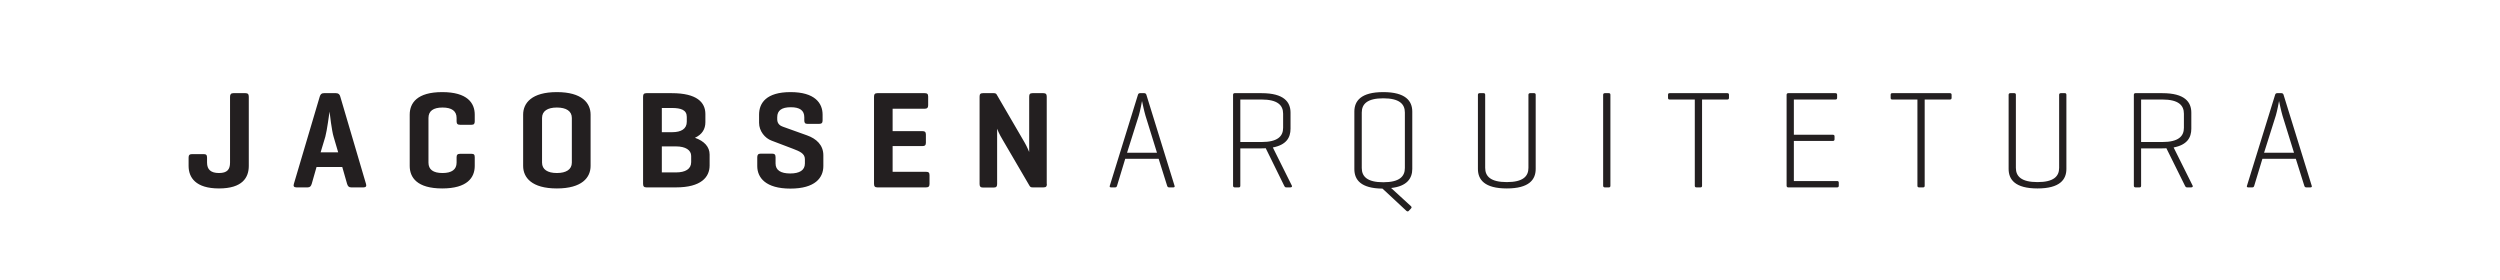
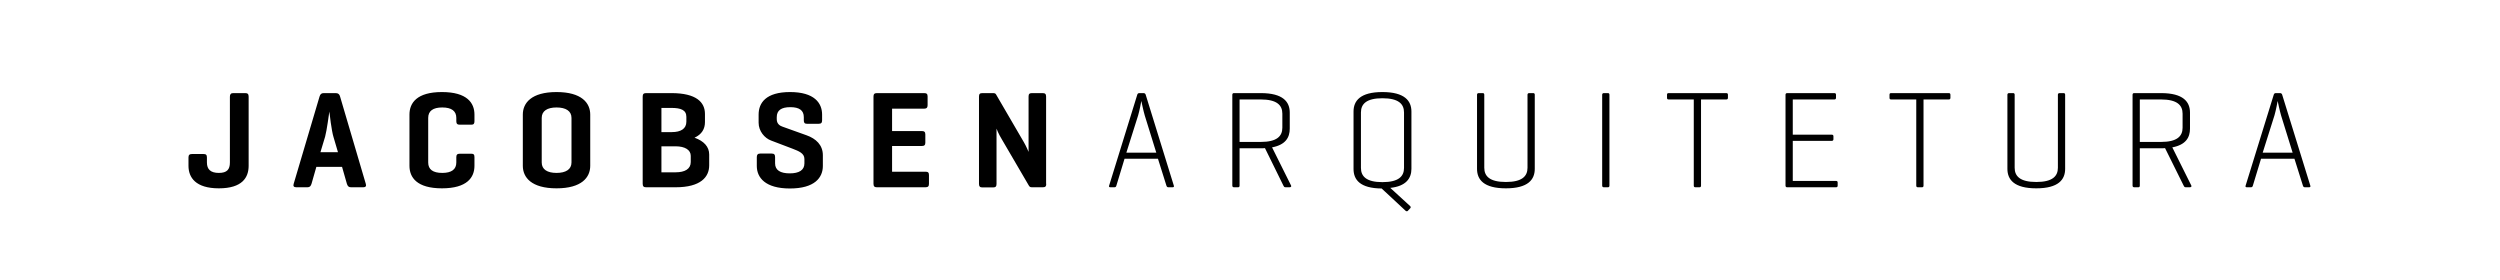
- <svg xmlns="http://www.w3.org/2000/svg" viewBox="0 0 1653 185" enable-background="new 0 0 1653 185">
-   <g fill="#231F20">
+ <svg xmlns="http://www.w3.org/2000/svg" viewBox="0 0 1654 185" enable-background="new 0 0 1654 185">
+   <g fill="currentColor">
    <path d="M136.9 107.5c0 4.6 2.5 6.9 7.9 6.9s7.3-2.3 7.3-6.9v-43.5c0-1.6.6-2.4 2.2-2.4h8c1.6 0 2.2.7 2.2 2.4v45.7c0 7.7-4.2 14.9-19.7 14.9-15.4 0-20.1-7.2-20.1-14.9v-5.5c0-1.6.6-2.3 2.3-2.3h7.7c1.6 0 2.2.6 2.2 2.3v3.3zM222.1 61.6c1.6 0 2.5.7 2.9 2.3l17 57.7c.5 1.5-.1 2.3-1.6 2.3h-8.2c-1.6 0-2.2-.8-2.7-2.3l-3.2-11.2h-17l-3.2 11.2c-.5 1.5-1.1 2.3-2.7 2.3h-7.4c-1.6 0-2.2-.8-1.7-2.3l17.1-57.7c.5-1.6 1.2-2.3 2.8-2.3h7.9zm-1.5 28.9c-1.2-3.8-2.6-15.5-2.7-16.7-.2 1.2-1.7 12.7-2.8 16.6l-3.1 10.3h11.6l-3-10.2zM313.9 109.7c0 7.7-4.9 14.9-21.5 14.9s-21.5-7.2-21.5-14.9v-33.9c0-7.7 4.9-14.9 21.5-14.9s21.5 7.2 21.5 14.9v4.4c0 1.6-.5 2.3-2.1 2.3h-7.6c-1.6 0-2.3-.6-2.3-2.3v-2.2c0-4.6-3.2-6.9-9.3-6.9-6.1 0-9.3 2.3-9.3 6.9v29.5c0 4.6 3.1 6.9 9.3 6.9 6.1 0 9.3-2.3 9.3-6.9v-3.5c0-1.6.6-2.3 2.3-2.3h7.6c1.6 0 2.1.6 2.1 2.3v5.7zM345.9 75.8c0-7.7 5.7-14.9 22.3-14.9s22.3 7.2 22.3 14.9v33.9c0 7.7-5.7 14.9-22.3 14.9s-22.3-7.2-22.3-14.9v-33.9zm32.2 2.2c0-4.6-3.8-6.9-9.9-6.9-6.1 0-9.8 2.3-9.8 6.9v29.5c0 4.6 3.7 6.9 9.8 6.9 6.1 0 9.9-2.3 9.9-6.9v-29.5zM427.4 123.9c-1.6 0-2.2-.7-2.2-2.4v-57.5c0-1.6.5-2.4 2.2-2.4h16.8c16.6 0 22.2 6.1 22.2 13.8v5.4c0 4.5-2.1 8.1-6.9 10.3 6.2 2.2 9.7 6 9.7 11.1v7.2c0 7.7-5.6 14.5-22.2 14.5h-19.6zm10.2-52.4v15.9h6.9c5.9 0 9.6-2.2 9.6-6.9v-3.2c0-4.6-3.8-5.9-9.9-5.9h-6.6zm0 25.3v17.2h9.4c6.1 0 10-2.2 10-6.8v-4.1c0-3.9-3.8-6.3-10-6.3h-9.4zM531.8 77.5c0-4.5-3-6.6-8.9-6.6-6 0-9 2.1-9 6.6v1.4c0 3.2 2.3 4.4 3.8 4.9l15.9 5.7c6.2 2.2 10.8 6.4 10.8 13.2v7.1c0 7.7-5.4 14.9-21.8 14.9-16.3 0-21.9-7.2-21.9-14.9v-5.8c0-1.6.6-2.4 2.2-2.4h7.7c1.6 0 2.2.7 2.2 2.4v4.1c0 4.5 3.5 6.6 9.7 6.6 6.1 0 9.7-2.1 9.7-6.6v-2.9c0-3.8-3.7-5.2-7.8-6.8l-14.2-5.4c-4.4-1.6-8.3-6.3-8.3-11.8v-5.4c0-7.7 4.8-14.9 20.8-14.9s21.2 7.2 21.2 14.9v3.8c0 1.6-.6 2.3-2.3 2.3h-7.7c-1.6 0-2.1-.7-2.1-2.3v-2.1zM580.1 123.9c-1.6 0-2.2-.7-2.2-2.4v-57.5c0-1.6.5-2.4 2.2-2.4h31.3c1.6 0 2.3.5 2.3 2.2v5.8c0 1.6-.7 2.3-2.3 2.3h-21.2v14.8h19.6c1.6 0 2.4.5 2.4 2.2v5.5c0 1.6-.7 2.2-2.4 2.2h-19.6v17h22.1c1.6 0 2.3.5 2.3 2.2v5.8c0 1.6-.6 2.3-2.3 2.3h-32.2zM692.2 121.6c0 1.6-.5 2.3-2.2 2.3h-7.2c-1.2 0-1.6-.3-2.1-1.1l-17.7-30.3c-2.5-4.1-3.6-7.1-3.7-7.4v36.6c0 1.6-.6 2.3-2.2 2.3h-7.2c-1.6 0-2.2-.7-2.2-2.3v-57.8c0-1.6.5-2.3 2.2-2.3h7.2c1 0 1.6.3 1.9.9l18.4 31.6c1.6 2.7 3.1 6.4 3.1 6.4v-36.6c0-1.6.5-2.3 2.2-2.3h7.2c1.6 0 2.2.7 2.2 2.3v57.7zM756.6 61.6c.7 0 1.2.4 1.4 1.1l18.6 60.1c.3.7-.1 1.1-.8 1.1h-2.8c-.7 0-1.1-.4-1.3-1.1l-5.6-17.8h-22.1l-5.4 17.8c-.2.7-.5 1.1-1.3 1.1h-2.7c-.7 0-1.1-.4-.8-1.1l18.6-60.1c.2-.7.6-1.1 1.4-1.1h2.8zm.8 14.9c-.9-3-2.1-8.8-2.3-9.7-.1.6-1.2 6.5-2.1 9.5l-7.8 24.7h19.8l-7.6-24.5zM820.1 98.1v24.7c0 .7-.3 1.1-1 1.1h-2.7c-.7 0-1.1-.4-1.1-1.1v-60.1c0-.7.4-1.1 1-1.1h17.9c14.7 0 19.1 5.8 19.1 12.9v10.6c0 5.9-2.8 10.7-11.7 12.4l12.6 25.3c.3.6-.2 1.1-1 1.1h-2.7c-.9 0-1.1-.5-1.4-1.1l-12.2-24.8c-.9.1-1.8.1-2.7.1h-14.1zm0-32.3v28.1h14c10.7 0 14.3-3.8 14.3-9.4v-9.3c0-5.6-3.6-9.4-14.3-9.4h-14zM933.8 111.7c0 6.2-3.5 11.5-14 12.6l13.1 12c.5.5.6.9.1 1.5l-1.5 1.6c-.4.5-.9.5-1.5.1l-15.9-14.8c-14.3-.1-18.6-5.8-18.6-12.9v-38c0-7.1 4.4-12.9 19.1-12.9 14.7 0 19.2 5.8 19.2 12.9v37.9zm-33.4-.6c0 5.6 3.6 9.4 14.2 9.4 10.7 0 14.3-3.8 14.3-9.4v-36.7c0-5.6-3.6-9.4-14.3-9.4-10.6 0-14.2 3.8-14.2 9.4v36.7zM982 111c0 5.6 3.6 9.4 14.3 9.4 10.7 0 14.3-3.8 14.3-9.4v-48.3c0-.7.4-1.1 1.1-1.1h2.7c.7 0 1 .4 1 1.1v49c0 7.1-4.4 12.9-19.1 12.9-14.7 0-19.1-5.8-19.1-12.9v-49c0-.7.4-1.1 1.1-1.1h2.7c.7 0 1 .4 1 1.1v48.3zM1064.8 122.8c0 .7-.3 1.1-1 1.1h-2.7c-.7 0-1.1-.4-1.1-1.1v-60.1c0-.7.4-1.1 1.1-1.1h2.7c.7 0 1 .4 1 1.1v60.1zM1142.1 61.6c.7 0 1.1.3 1.1 1.1v2c0 .8-.4 1.1-1.1 1.1h-16.7v57c0 .7-.3 1.1-1 1.1h-2.7c-.8 0-1.1-.4-1.1-1.1v-57h-16.6c-.8 0-1.1-.3-1.1-1.1v-2c0-.8.3-1.1 1.1-1.1h38.1zM1182.3 123.9c-.6 0-1-.4-1-1.1v-60.1c0-.7.4-1.1 1.1-1.1h31.2c.7 0 1.1.3 1.1 1.1v2c0 .8-.4 1.1-1.1 1.1h-27.5v23.3h25.8c.7 0 1.1.3 1.1 1.1v1.9c0 .7-.4 1.1-1.1 1.1h-25.8v26.5h28.6c.7 0 1.1.3 1.1 1.1v2c0 .8-.4 1.1-1.1 1.1h-32.4zM1289.3 61.6c.7 0 1.1.3 1.1 1.1v2c0 .8-.4 1.1-1.1 1.1h-16.7v57c0 .7-.3 1.1-1 1.1h-2.7c-.8 0-1.1-.4-1.1-1.1v-57h-16.6c-.8 0-1.1-.3-1.1-1.1v-2c0-.8.3-1.1 1.1-1.1h38.1zM1332.9 111c0 5.6 3.6 9.4 14.3 9.4s14.3-3.8 14.3-9.4v-48.3c0-.7.4-1.1 1.1-1.1h2.7c.7 0 1 .4 1 1.1v49c0 7.1-4.4 12.9-19.1 12.9-14.7 0-19.1-5.8-19.1-12.9v-49c0-.7.4-1.1 1.1-1.1h2.7c.7 0 1 .4 1 1.1v48.3zM1415.7 98.1v24.7c0 .7-.3 1.1-1 1.1h-2.7c-.7 0-1.1-.4-1.1-1.1v-60.1c0-.7.4-1.1 1-1.1h17.9c14.7 0 19.1 5.8 19.1 12.9v10.6c0 5.9-2.8 10.7-11.7 12.4l12.6 25.3c.3.6-.2 1.1-1 1.1h-2.7c-.9 0-1.1-.5-1.4-1.1l-12.3-24.8c-.9.1-1.8.1-2.7.1h-14zm0-32.3v28.1h14c10.7 0 14.3-3.8 14.3-9.4v-9.3c0-5.6-3.6-9.4-14.3-9.4h-14zM1508.5 61.6c.7 0 1.2.4 1.4 1.1l18.6 60.1c.3.7-.1 1.1-.8 1.1h-2.8c-.7 0-1.1-.4-1.3-1.1l-5.6-17.8h-22.1l-5.4 17.8c-.2.7-.5 1.1-1.3 1.1h-2.7c-.7 0-1.1-.4-.8-1.1l18.6-60.1c.2-.7.6-1.1 1.4-1.1h2.8zm.7 14.9c-.9-3-2.1-8.8-2.3-9.7-.1.6-1.2 6.5-2.1 9.5l-7.8 24.7h19.8l-7.6-24.5z" />
  </g>
</svg>
